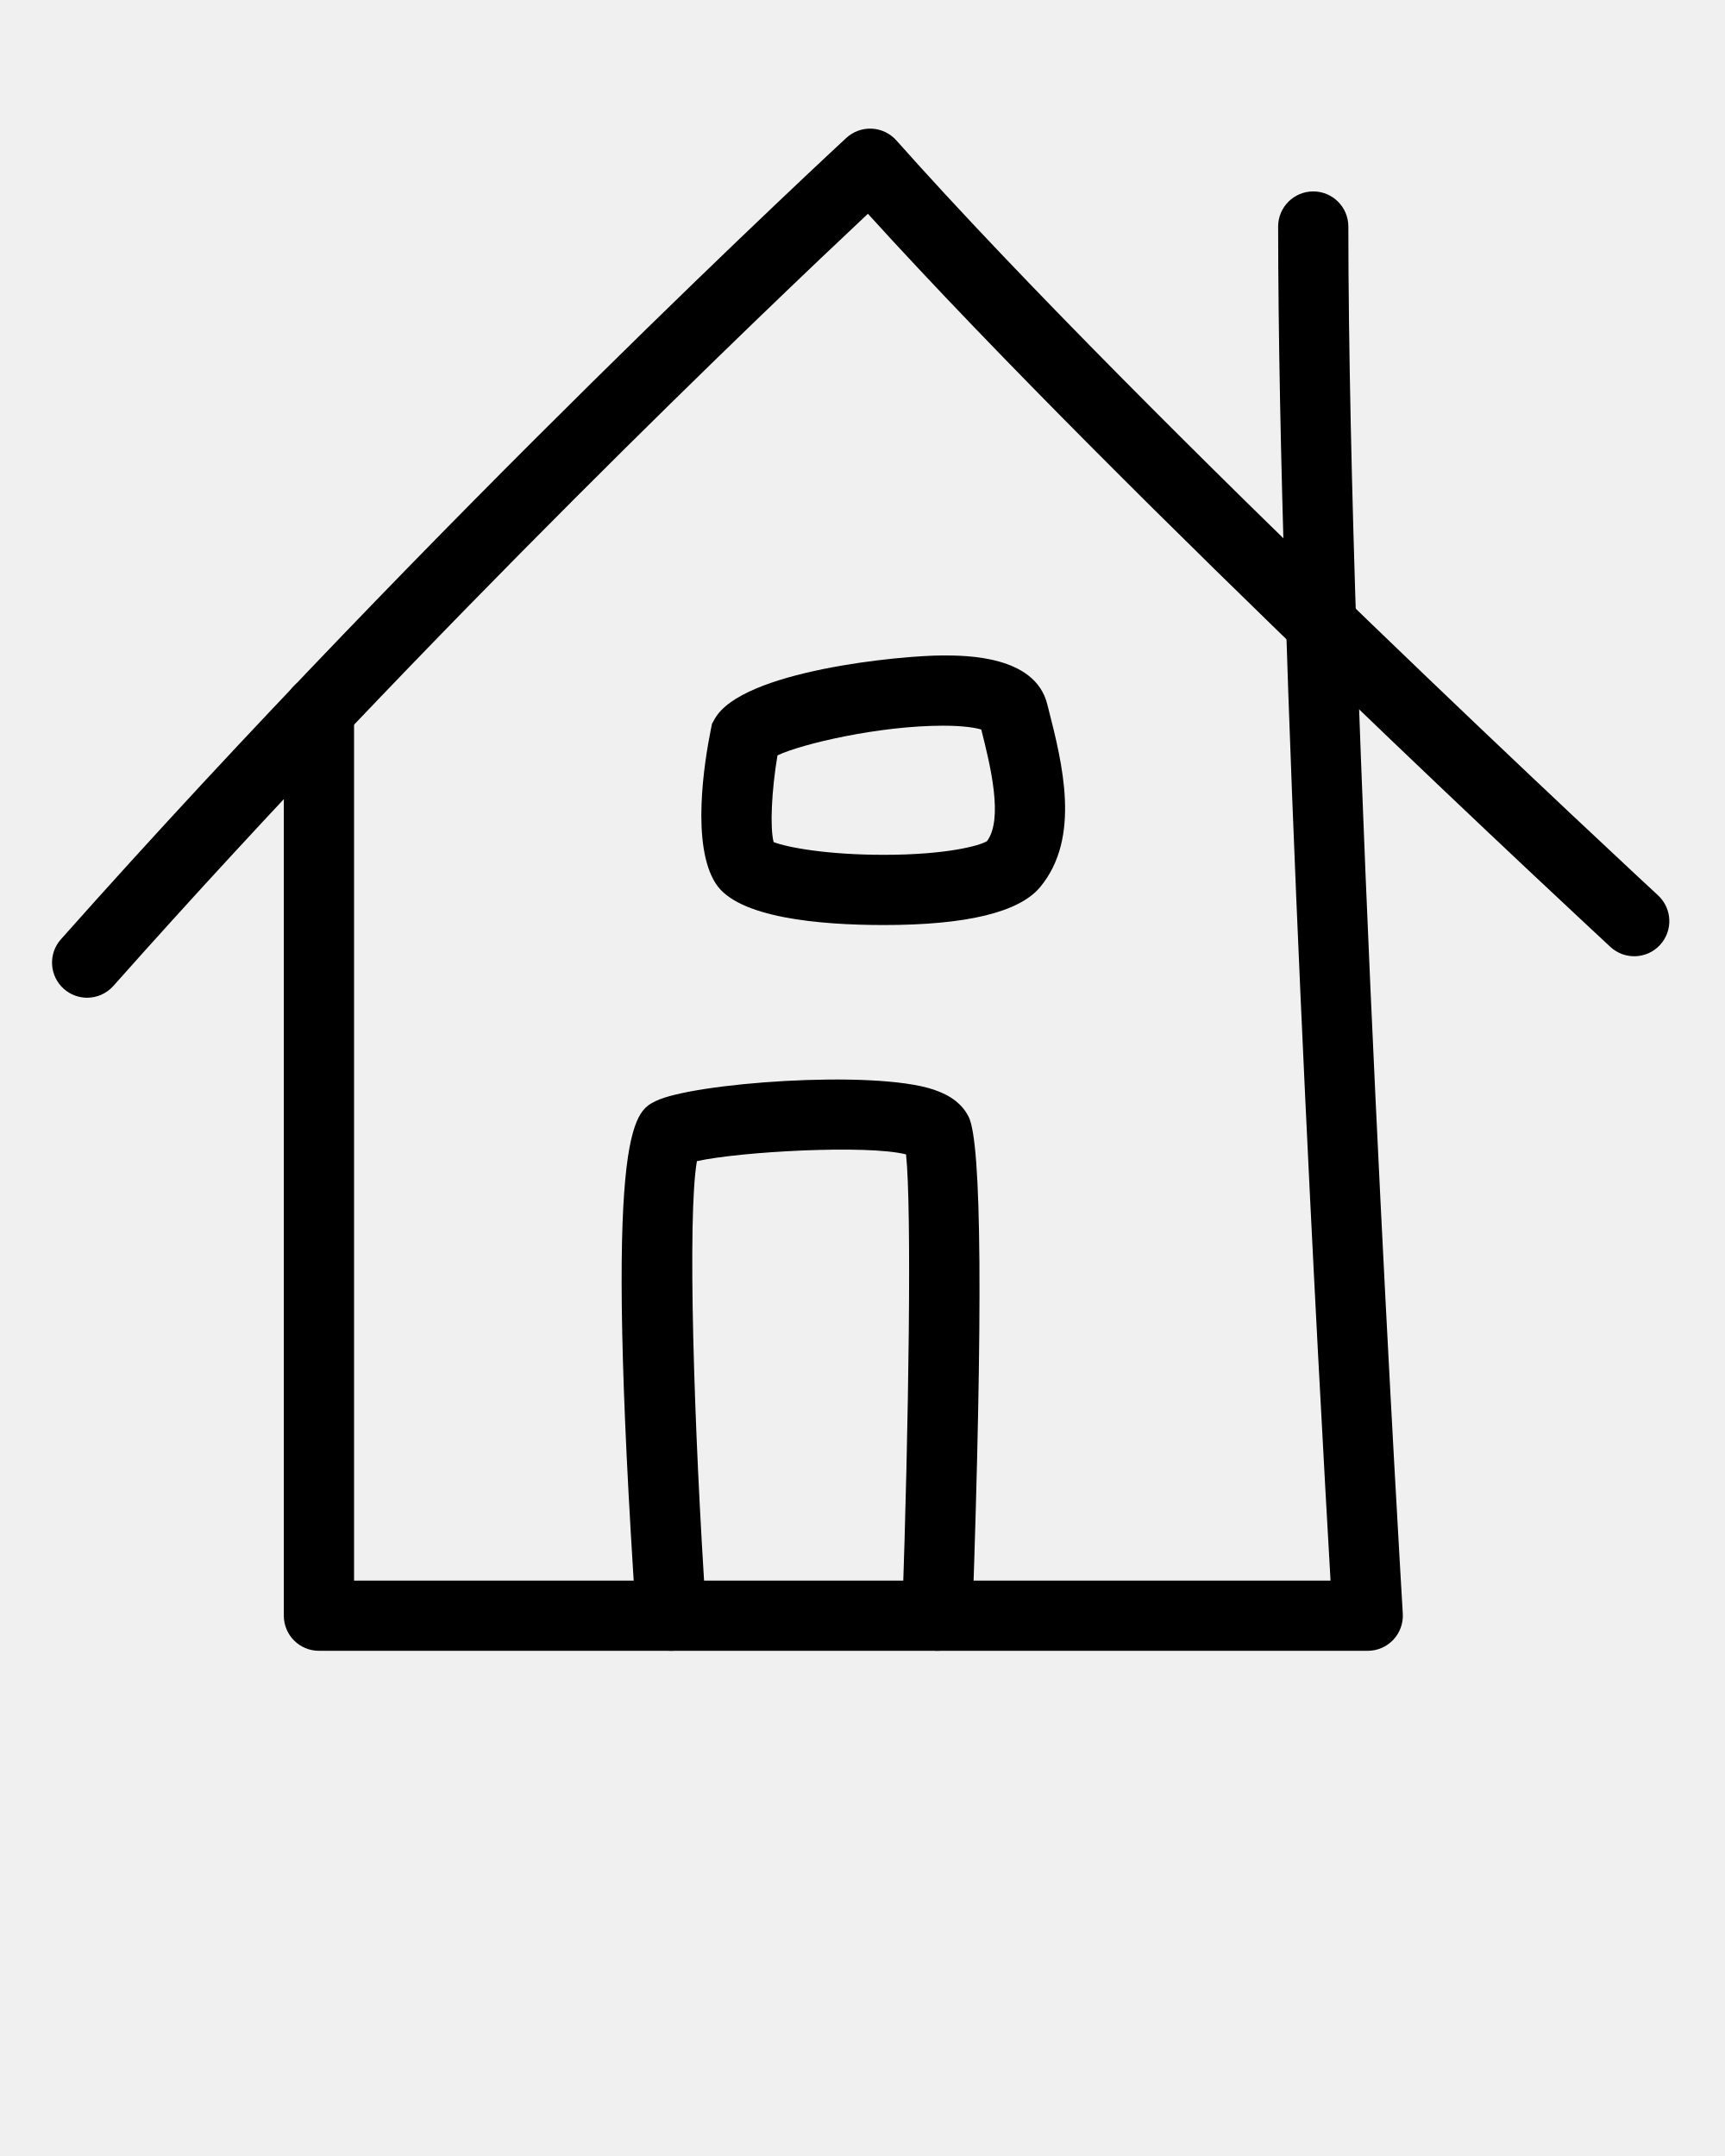
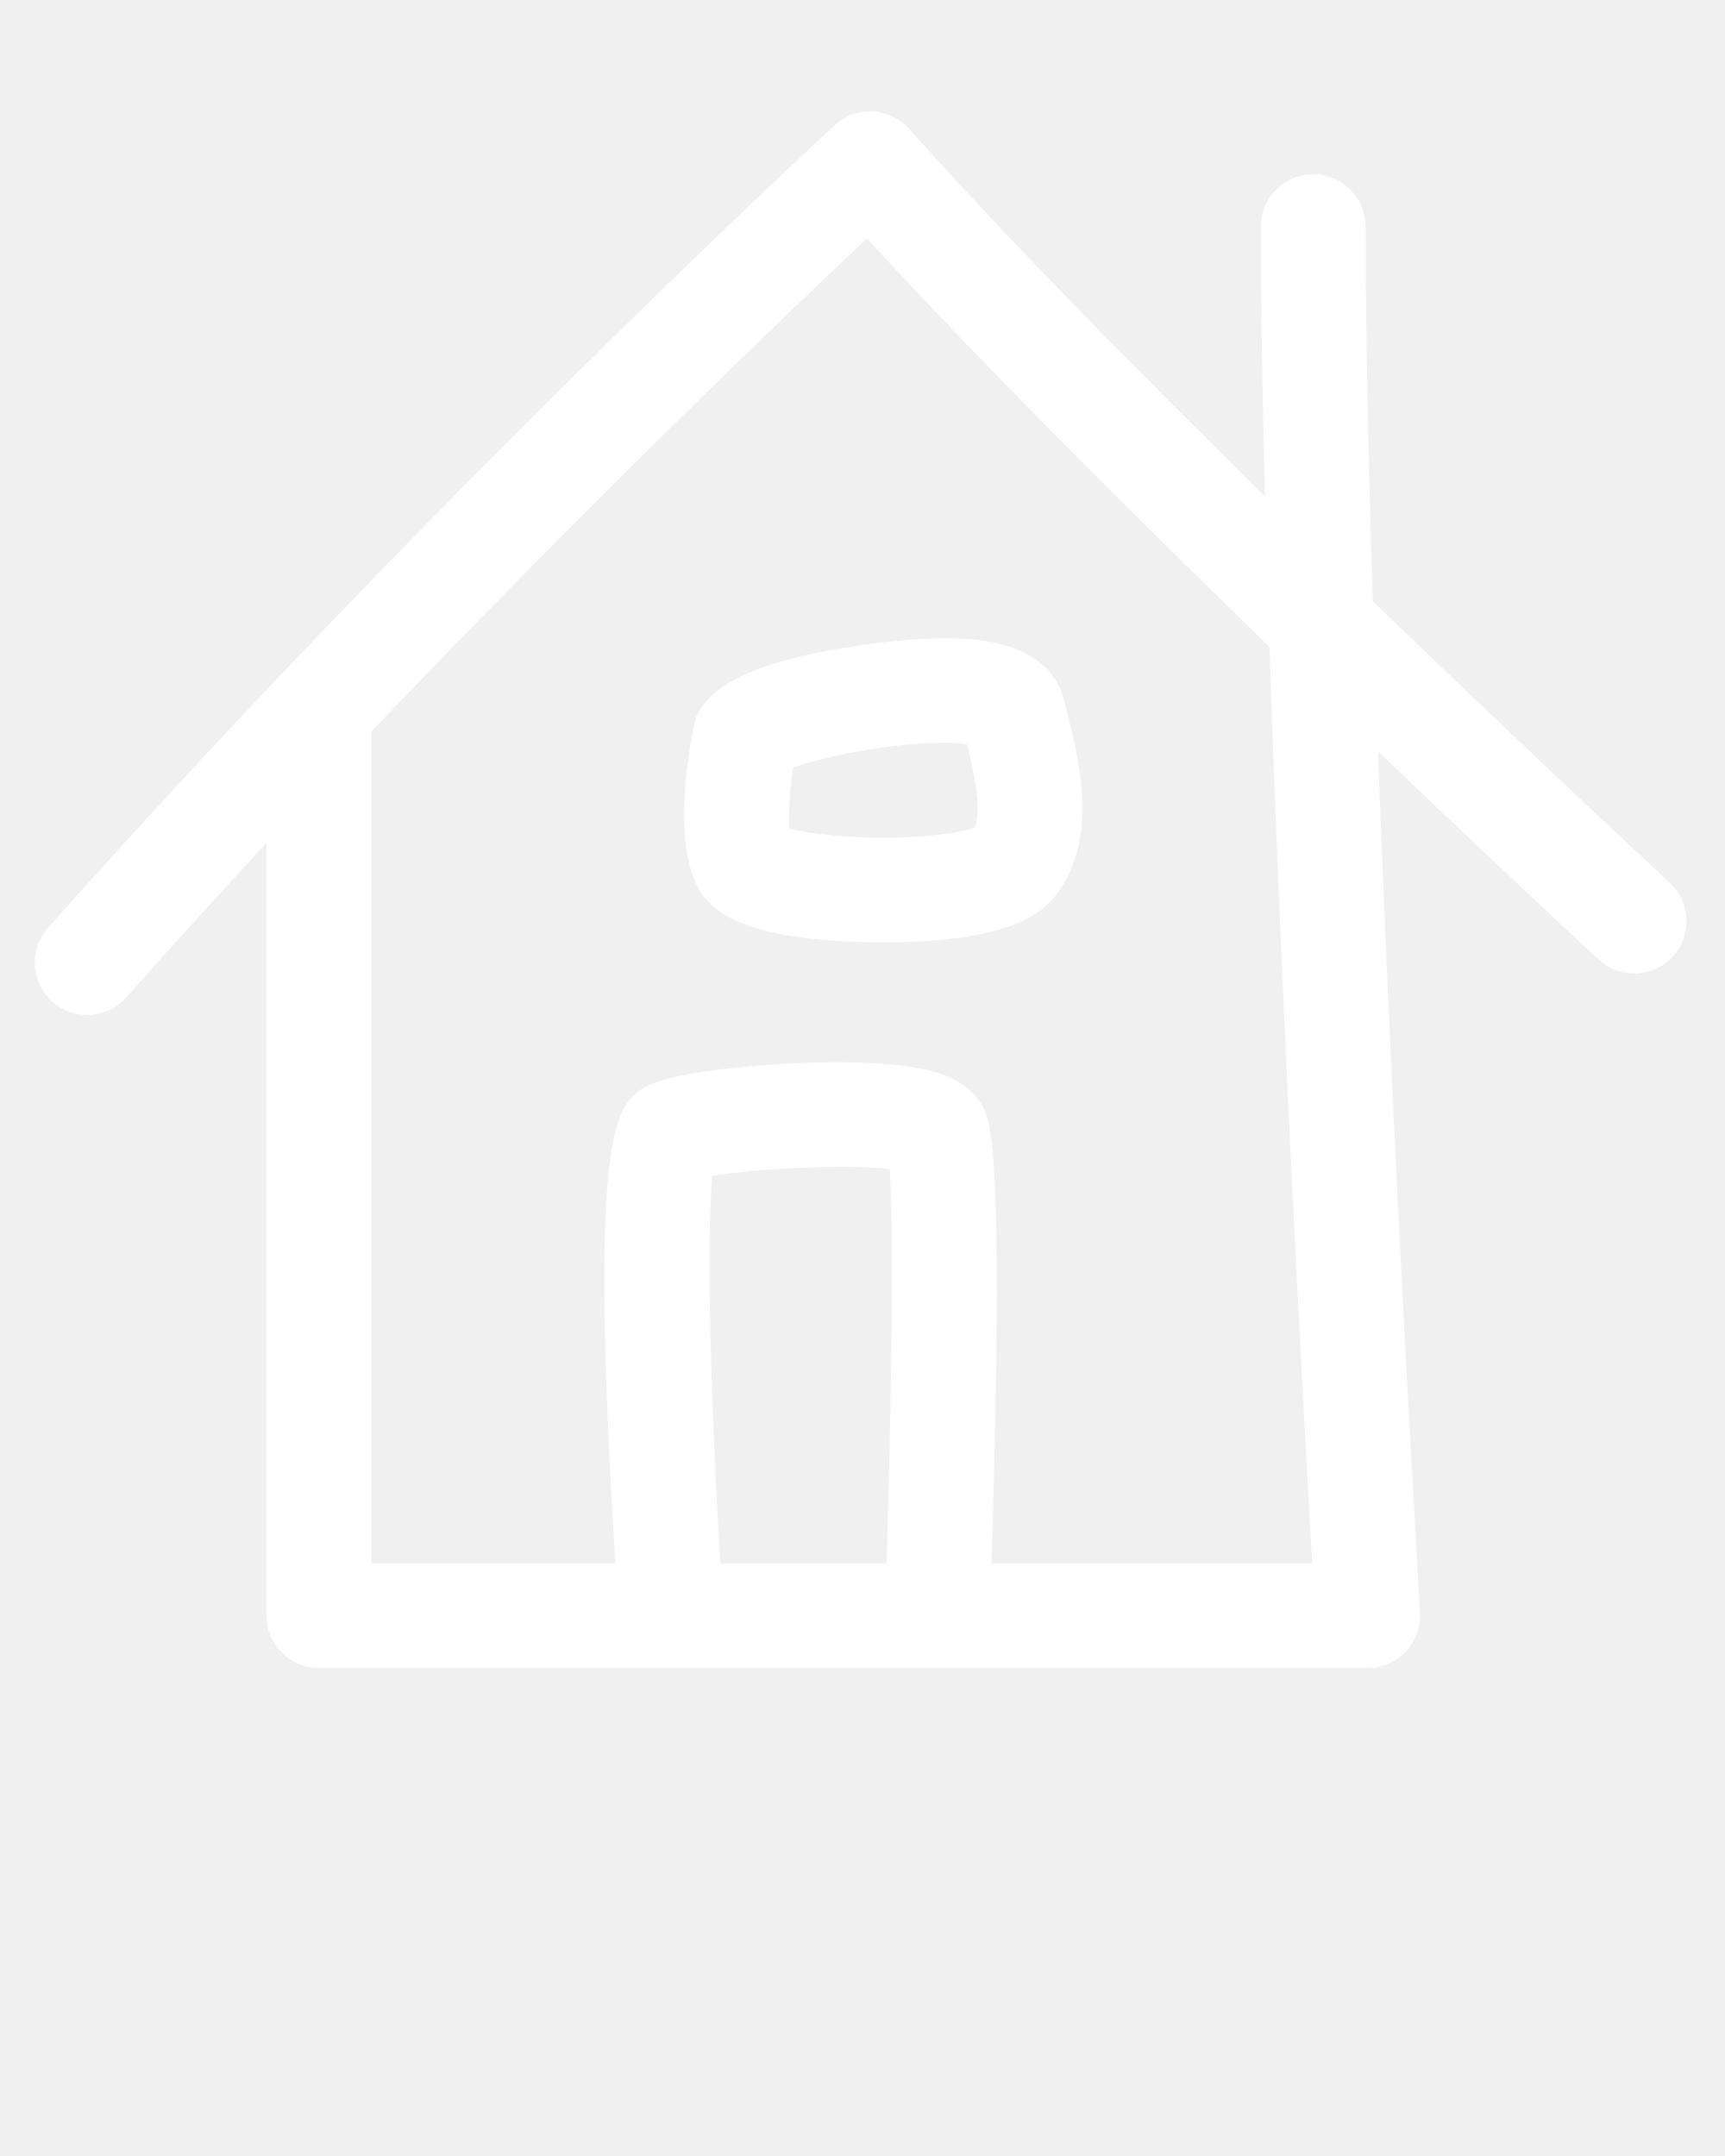
<svg xmlns="http://www.w3.org/2000/svg" version="1.1" x="0px" y="0px" viewBox="20.865 20.865 100 125" enable-background="new 20.865 20.865 100 100" xml:space="preserve">
-   <path fill="#000000" d="M100.156,116.575H39.355c-1.125,0-2.036-0.91-2.036-2.034V62.061c0-1.125,0.911-2.036,2.036-2.036  s2.035,0.911,2.035,2.036v50.443h56.608c-0.589-10.156-3.021-53.685-3.038-78.503c0-1.125,0.91-2.036,2.034-2.038  c0.001,0,0.001,0,0.001,0c1.124,0,2.035,0.911,2.035,2.034c0.019,27.968,3.123,79.897,3.156,80.421  c0.032,0.56-0.165,1.108-0.55,1.517S100.717,116.575,100.156,116.575z" />
-   <path fill="#000000" d="M25.916,78.711c-0.48,0-0.963-0.17-1.351-0.514c-0.84-0.747-0.917-2.033-0.169-2.873  c21.765-24.502,45.296-46.246,45.53-46.462c0.402-0.371,0.939-0.565,1.48-0.537c0.547,0.027,1.059,0.272,1.421,0.68  c14.474,16.28,43.862,43.499,44.158,43.773c0.825,0.763,0.874,2.05,0.111,2.875c-0.762,0.825-2.05,0.876-2.876,0.11  c-0.287-0.266-28.037-25.966-43.042-42.504c-5.523,5.183-25.274,23.979-43.739,44.766C27.035,78.479,26.476,78.711,25.916,78.711z" />
-   <path d="M59.77,116.575c-1.062,0-1.957-0.824-2.027-1.899c-1.904-28.454-0.156-29.327,1.121-29.967  c2.1-1.052,12.592-1.849,16.122-0.672c1.005,0.335,1.672,0.854,2.035,1.584c0.757,1.51,0.828,11.262,0.214,28.989  c-0.04,1.124-0.988,2.001-2.104,1.964c-1.124-0.04-2.003-0.98-1.964-2.104c0.387-11.176,0.556-23.584,0.222-26.676  c-2.268-0.576-9.632-0.162-12.123,0.392c-0.556,3.139-0.19,15.35,0.537,26.217c0.076,1.122-0.773,2.093-1.894,2.167  C59.863,116.574,59.816,116.575,59.77,116.575z" />
-   <path d="M72.107,74.496c-3.739,0-8.463-0.416-9.744-2.396c-1.438-2.218-0.679-7.005-0.286-8.959l0.063-0.313l0.156-0.279  c1.564-2.799,10.769-3.682,13.232-3.682c1.319,0,5.331,0,6.044,2.813l0.066,0.258c0.806,3.159,1.91,7.483-0.47,10.353  C79.956,73.755,76.907,74.496,72.107,74.496z M65.713,69.687c0.769,0.3,3.056,0.739,6.394,0.739c3.587,0,5.529-0.519,5.976-0.794  c0.948-1.275,0.211-4.332-0.333-6.471c-0.313-0.092-0.978-0.222-2.22-0.222c-3.683,0-8.163,1.045-9.594,1.721  C65.591,66.707,65.495,68.852,65.713,69.687z" />
+   <path stroke-width="2" fill="#ffffff" stroke="#ffffff" d="M100.156,116.575H39.355c-1.125,0-2.036-0.91-2.036-2.034V62.061c0-1.125,0.911-2.036,2.036-2.036  s2.035,0.911,2.035,2.036v50.443h56.608c-0.589-10.156-3.021-53.685-3.038-78.503c0-1.125,0.91-2.036,2.034-2.038  c0.001,0,0.001,0,0.001,0c1.124,0,2.035,0.911,2.035,2.034c0.019,27.968,3.123,79.897,3.156,80.421  c0.032,0.56-0.165,1.108-0.55,1.517S100.717,116.575,100.156,116.575z" />
+   <path stroke-width="2" fill="#ffffff" stroke="#ffffff" d="M25.916,78.711c-0.48,0-0.963-0.17-1.351-0.514c-0.84-0.747-0.917-2.033-0.169-2.873  c21.765-24.502,45.296-46.246,45.53-46.462c0.402-0.371,0.939-0.565,1.48-0.537c0.547,0.027,1.059,0.272,1.421,0.68  c14.474,16.28,43.862,43.499,44.158,43.773c0.825,0.763,0.874,2.05,0.111,2.875c-0.762,0.825-2.05,0.876-2.876,0.11  c-0.287-0.266-28.037-25.966-43.042-42.504c-5.523,5.183-25.274,23.979-43.739,44.766C27.035,78.479,26.476,78.711,25.916,78.711z" />
+   <path stroke-width="2" fill="#ffffff" stroke="#ffffff" d="M59.77,116.575c-1.062,0-1.957-0.824-2.027-1.899c-1.904-28.454-0.156-29.327,1.121-29.967  c2.1-1.052,12.592-1.849,16.122-0.672c1.005,0.335,1.672,0.854,2.035,1.584c0.757,1.51,0.828,11.262,0.214,28.989  c-0.04,1.124-0.988,2.001-2.104,1.964c-1.124-0.04-2.003-0.98-1.964-2.104c0.387-11.176,0.556-23.584,0.222-26.676  c-2.268-0.576-9.632-0.162-12.123,0.392c-0.556,3.139-0.19,15.35,0.537,26.217c0.076,1.122-0.773,2.093-1.894,2.167  C59.863,116.574,59.816,116.575,59.77,116.575z" />
+   <path stroke-width="2" fill="#ffffff" stroke="#ffffff" d="M72.107,74.496c-3.739,0-8.463-0.416-9.744-2.396c-1.438-2.218-0.679-7.005-0.286-8.959l0.063-0.313l0.156-0.279  c1.564-2.799,10.769-3.682,13.232-3.682c1.319,0,5.331,0,6.044,2.813l0.066,0.258c0.806,3.159,1.91,7.483-0.47,10.353  C79.956,73.755,76.907,74.496,72.107,74.496z M65.713,69.687c0.769,0.3,3.056,0.739,6.394,0.739c3.587,0,5.529-0.519,5.976-0.794  c0.948-1.275,0.211-4.332-0.333-6.471c-0.313-0.092-0.978-0.222-2.22-0.222c-3.683,0-8.163,1.045-9.594,1.721  C65.591,66.707,65.495,68.852,65.713,69.687z" />
</svg>
